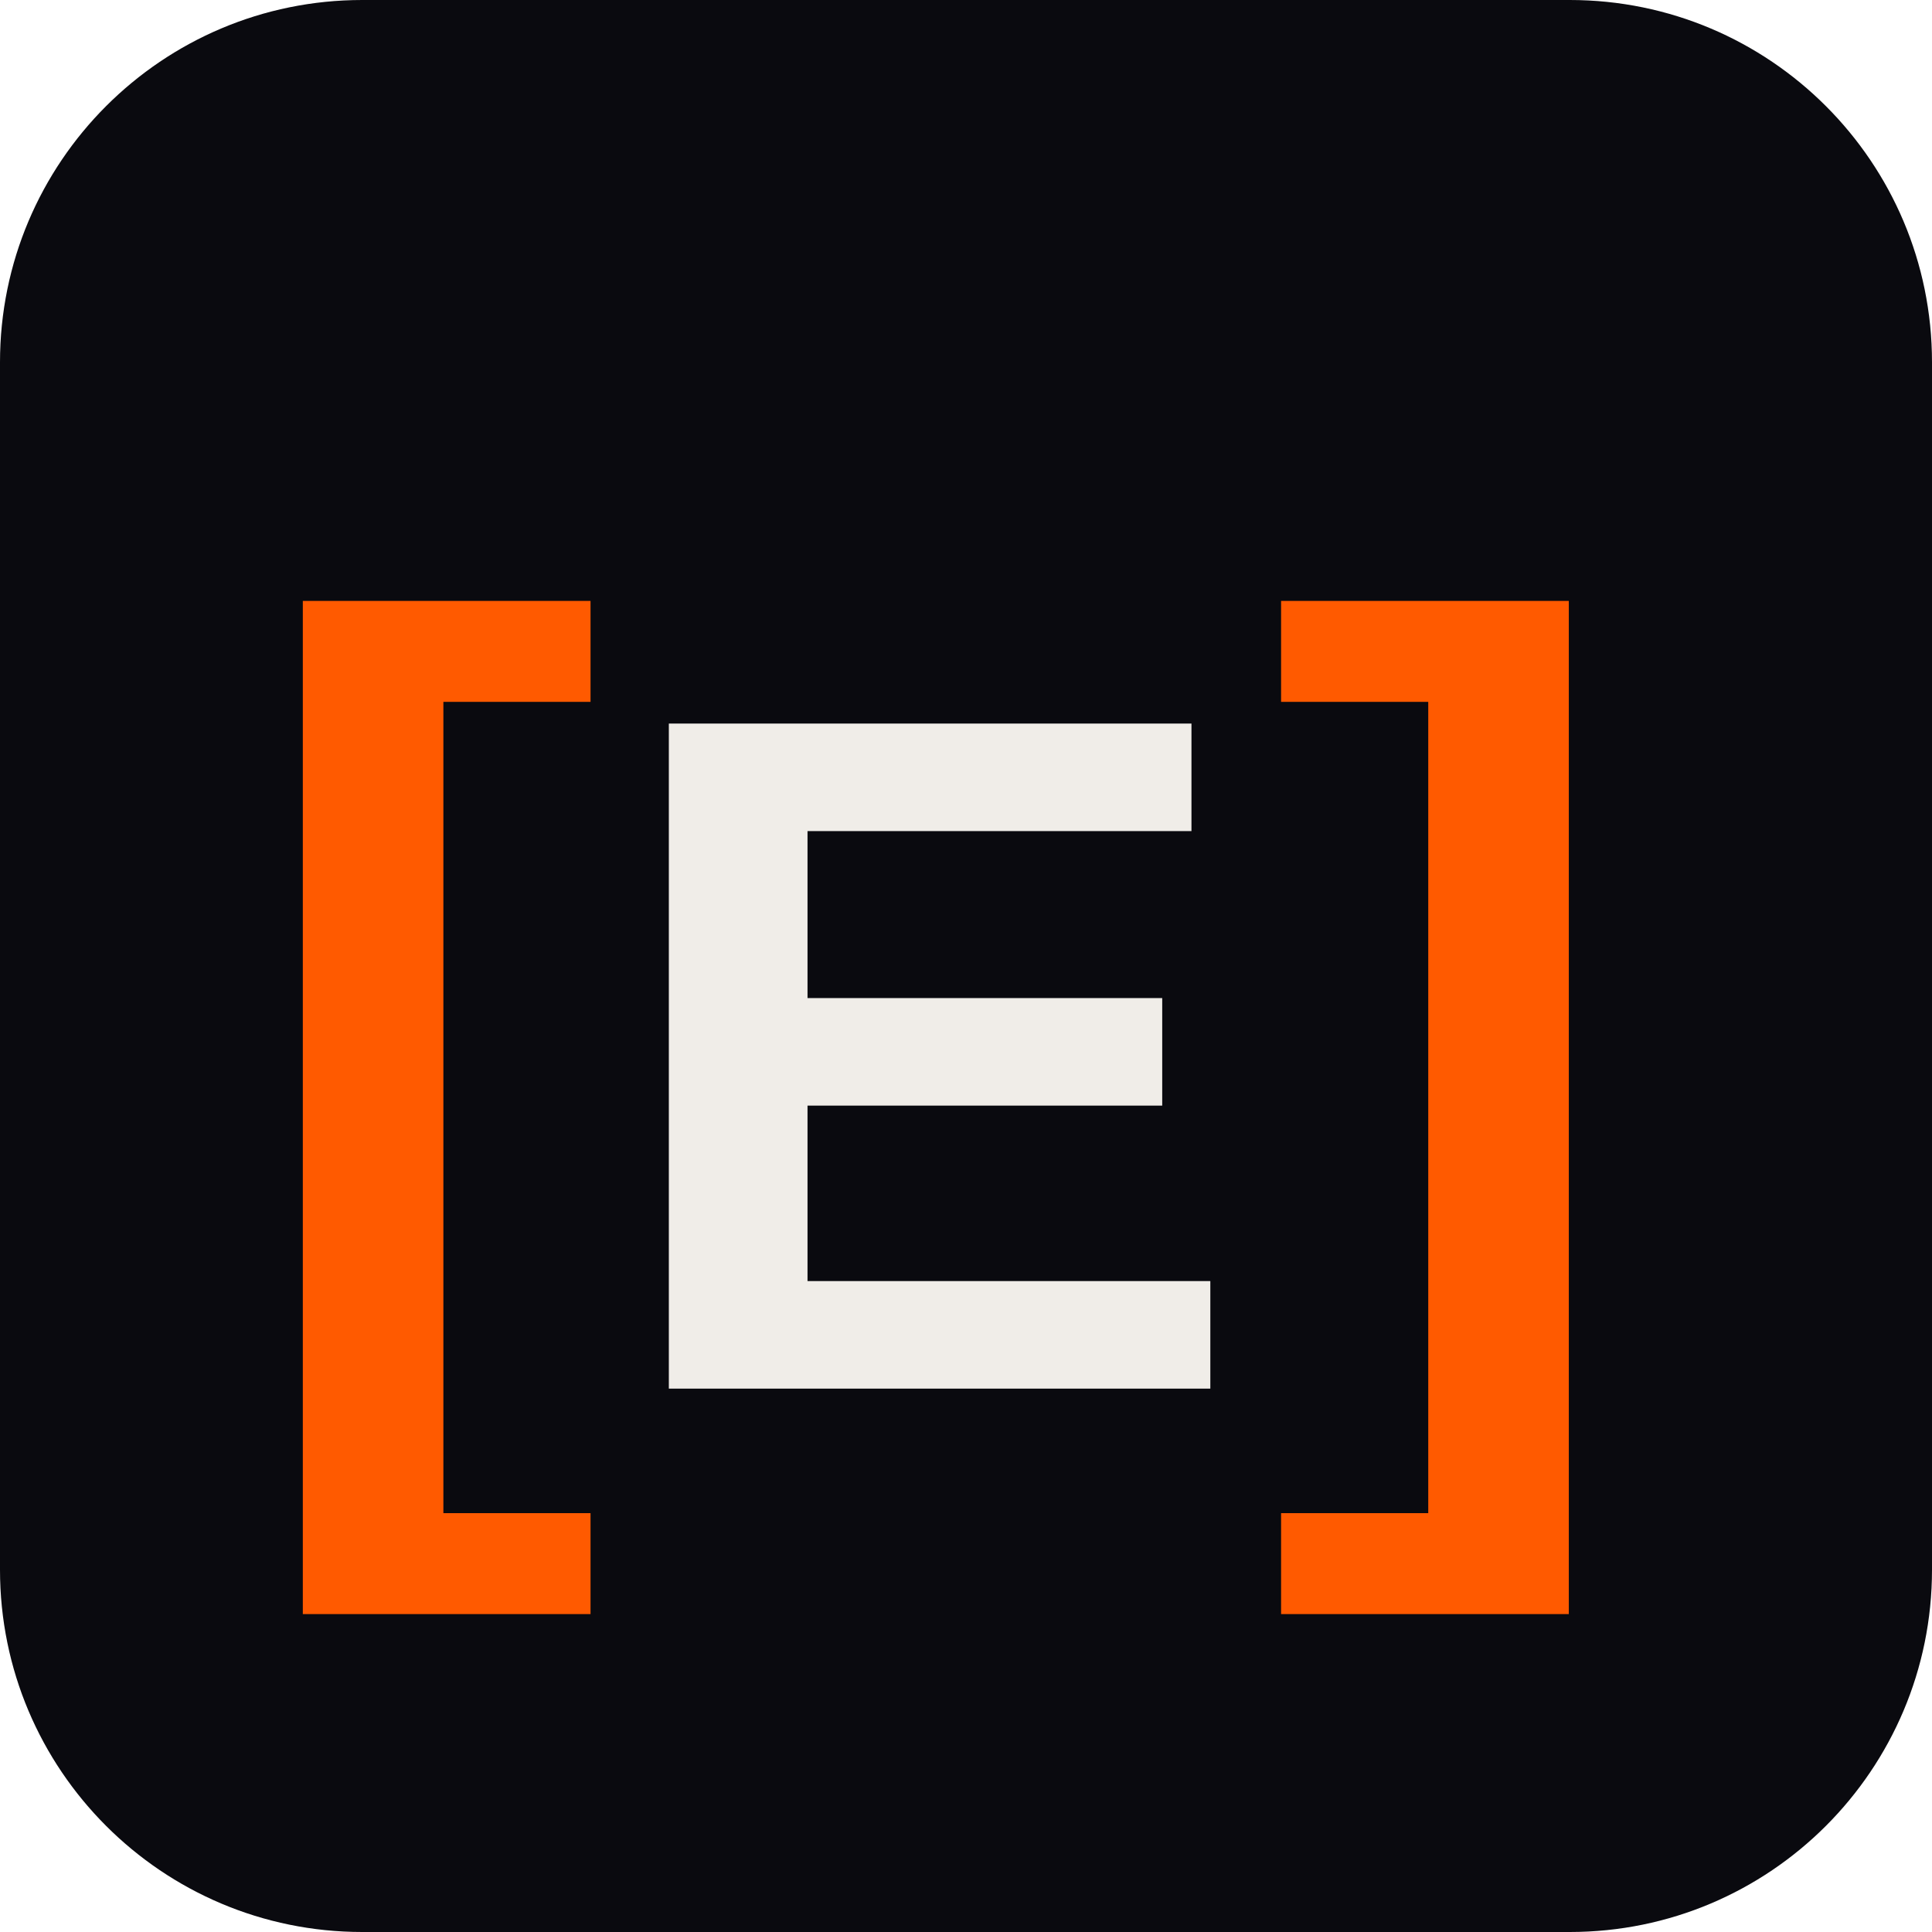
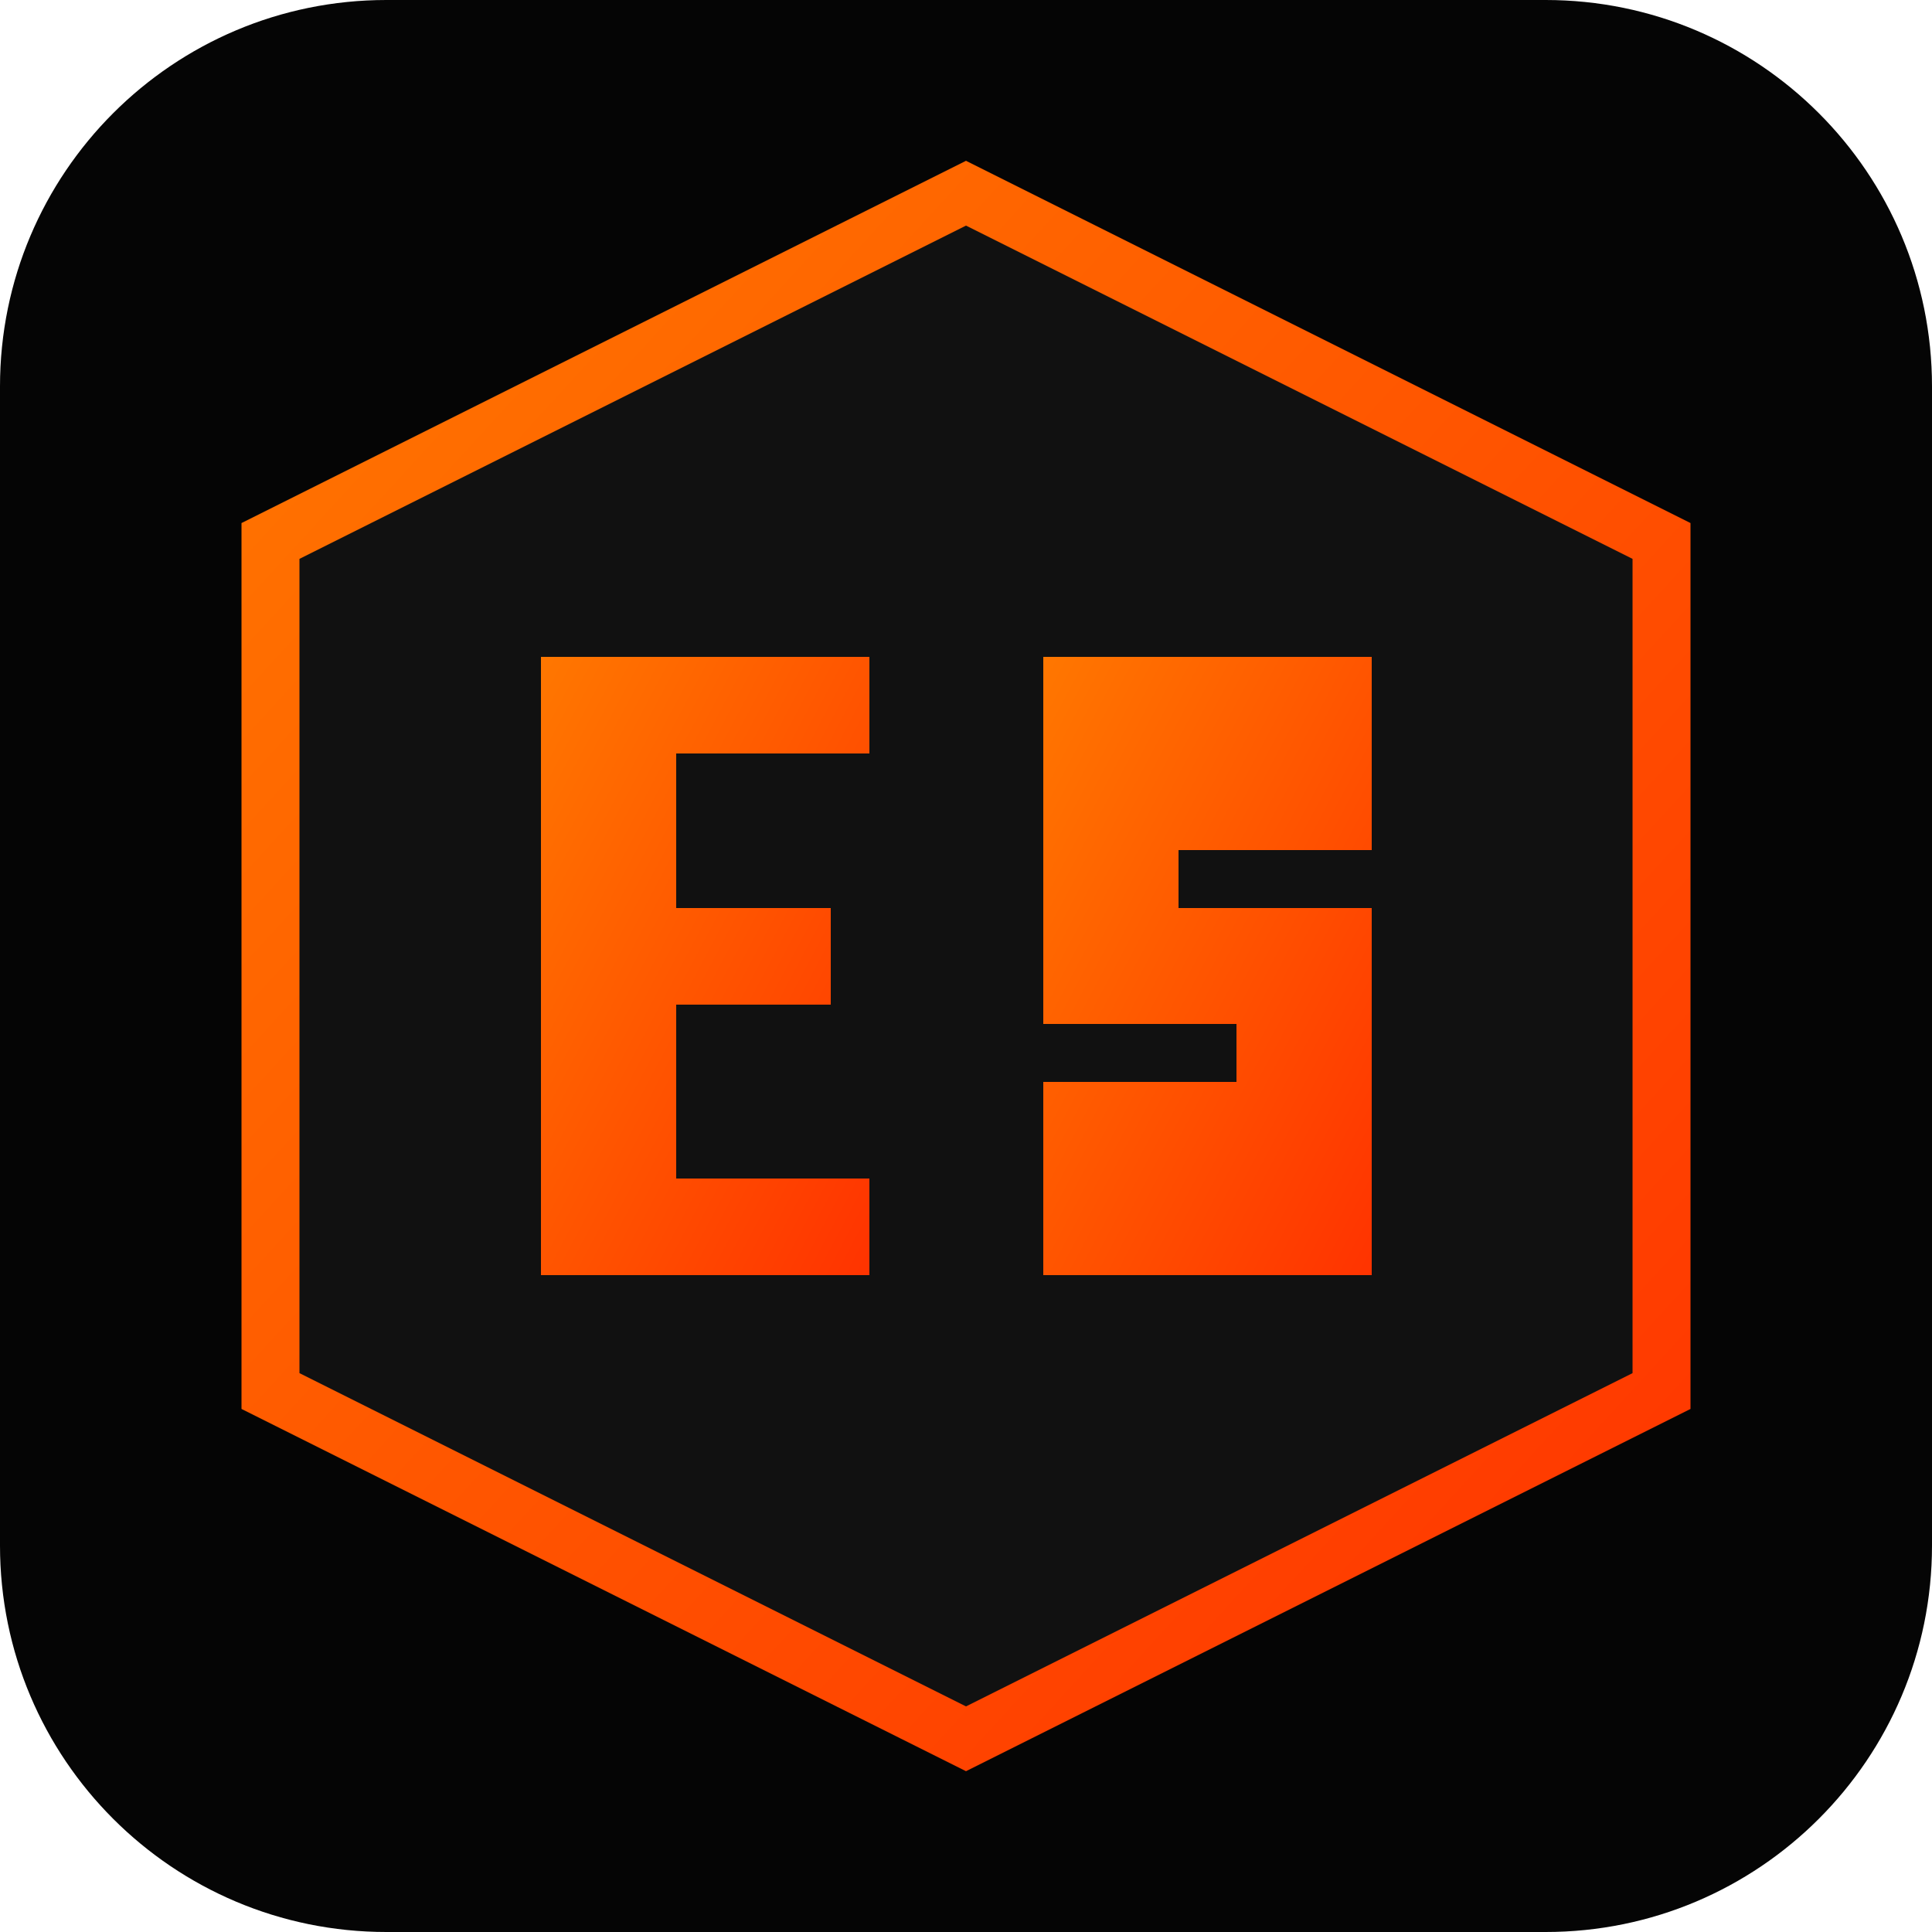
- <svg xmlns="http://www.w3.org/2000/svg" viewBox="0 0 32 32" fill="none">
-   <rect width="32" height="32" rx="6" fill="#0a0a0f" />
-   <text x="4" y="23" font-family="'Space Grotesk', Arial, sans-serif" font-size="18" font-weight="700" fill="#ff5a00">[</text>
-   <text x="10" y="23" font-family="'Space Grotesk', Arial, sans-serif" font-size="16" font-weight="700" fill="#f0ede8">E</text>
-   <text x="21" y="23" font-family="'Space Grotesk', Arial, sans-serif" font-size="18" font-weight="700" fill="#ff5a00">]</text>
+ <svg xmlns="http://www.w3.org/2000/svg" viewBox="0 0 100 100" fill="none">
+   <defs>
+     <linearGradient id="esOrange" x1="0%" y1="0%" x2="100%" y2="100%">
+       <stop offset="0%" stop-color="#ff7700" />
+       <stop offset="100%" stop-color="#ff3300" />
+     </linearGradient>
+   </defs>
+   <rect width="100" height="100" rx="20" fill="#050505" />
+   <polygon points="50,10 86,28 86,72 50,90 14,72 14,28" stroke="url(#esOrange)" stroke-width="3" fill="#111111" />
+   <path d="M28 34 H45 V39 H35 V47 H43 V52 H35 V61 H45 V66 H28 Z" fill="url(#esOrange)" />
+   <path d="M54 34 H71 V44 H61 V47 H71 V66 H54 V56 H64 V53 H54 Z" fill="url(#esOrange)" />
</svg>
